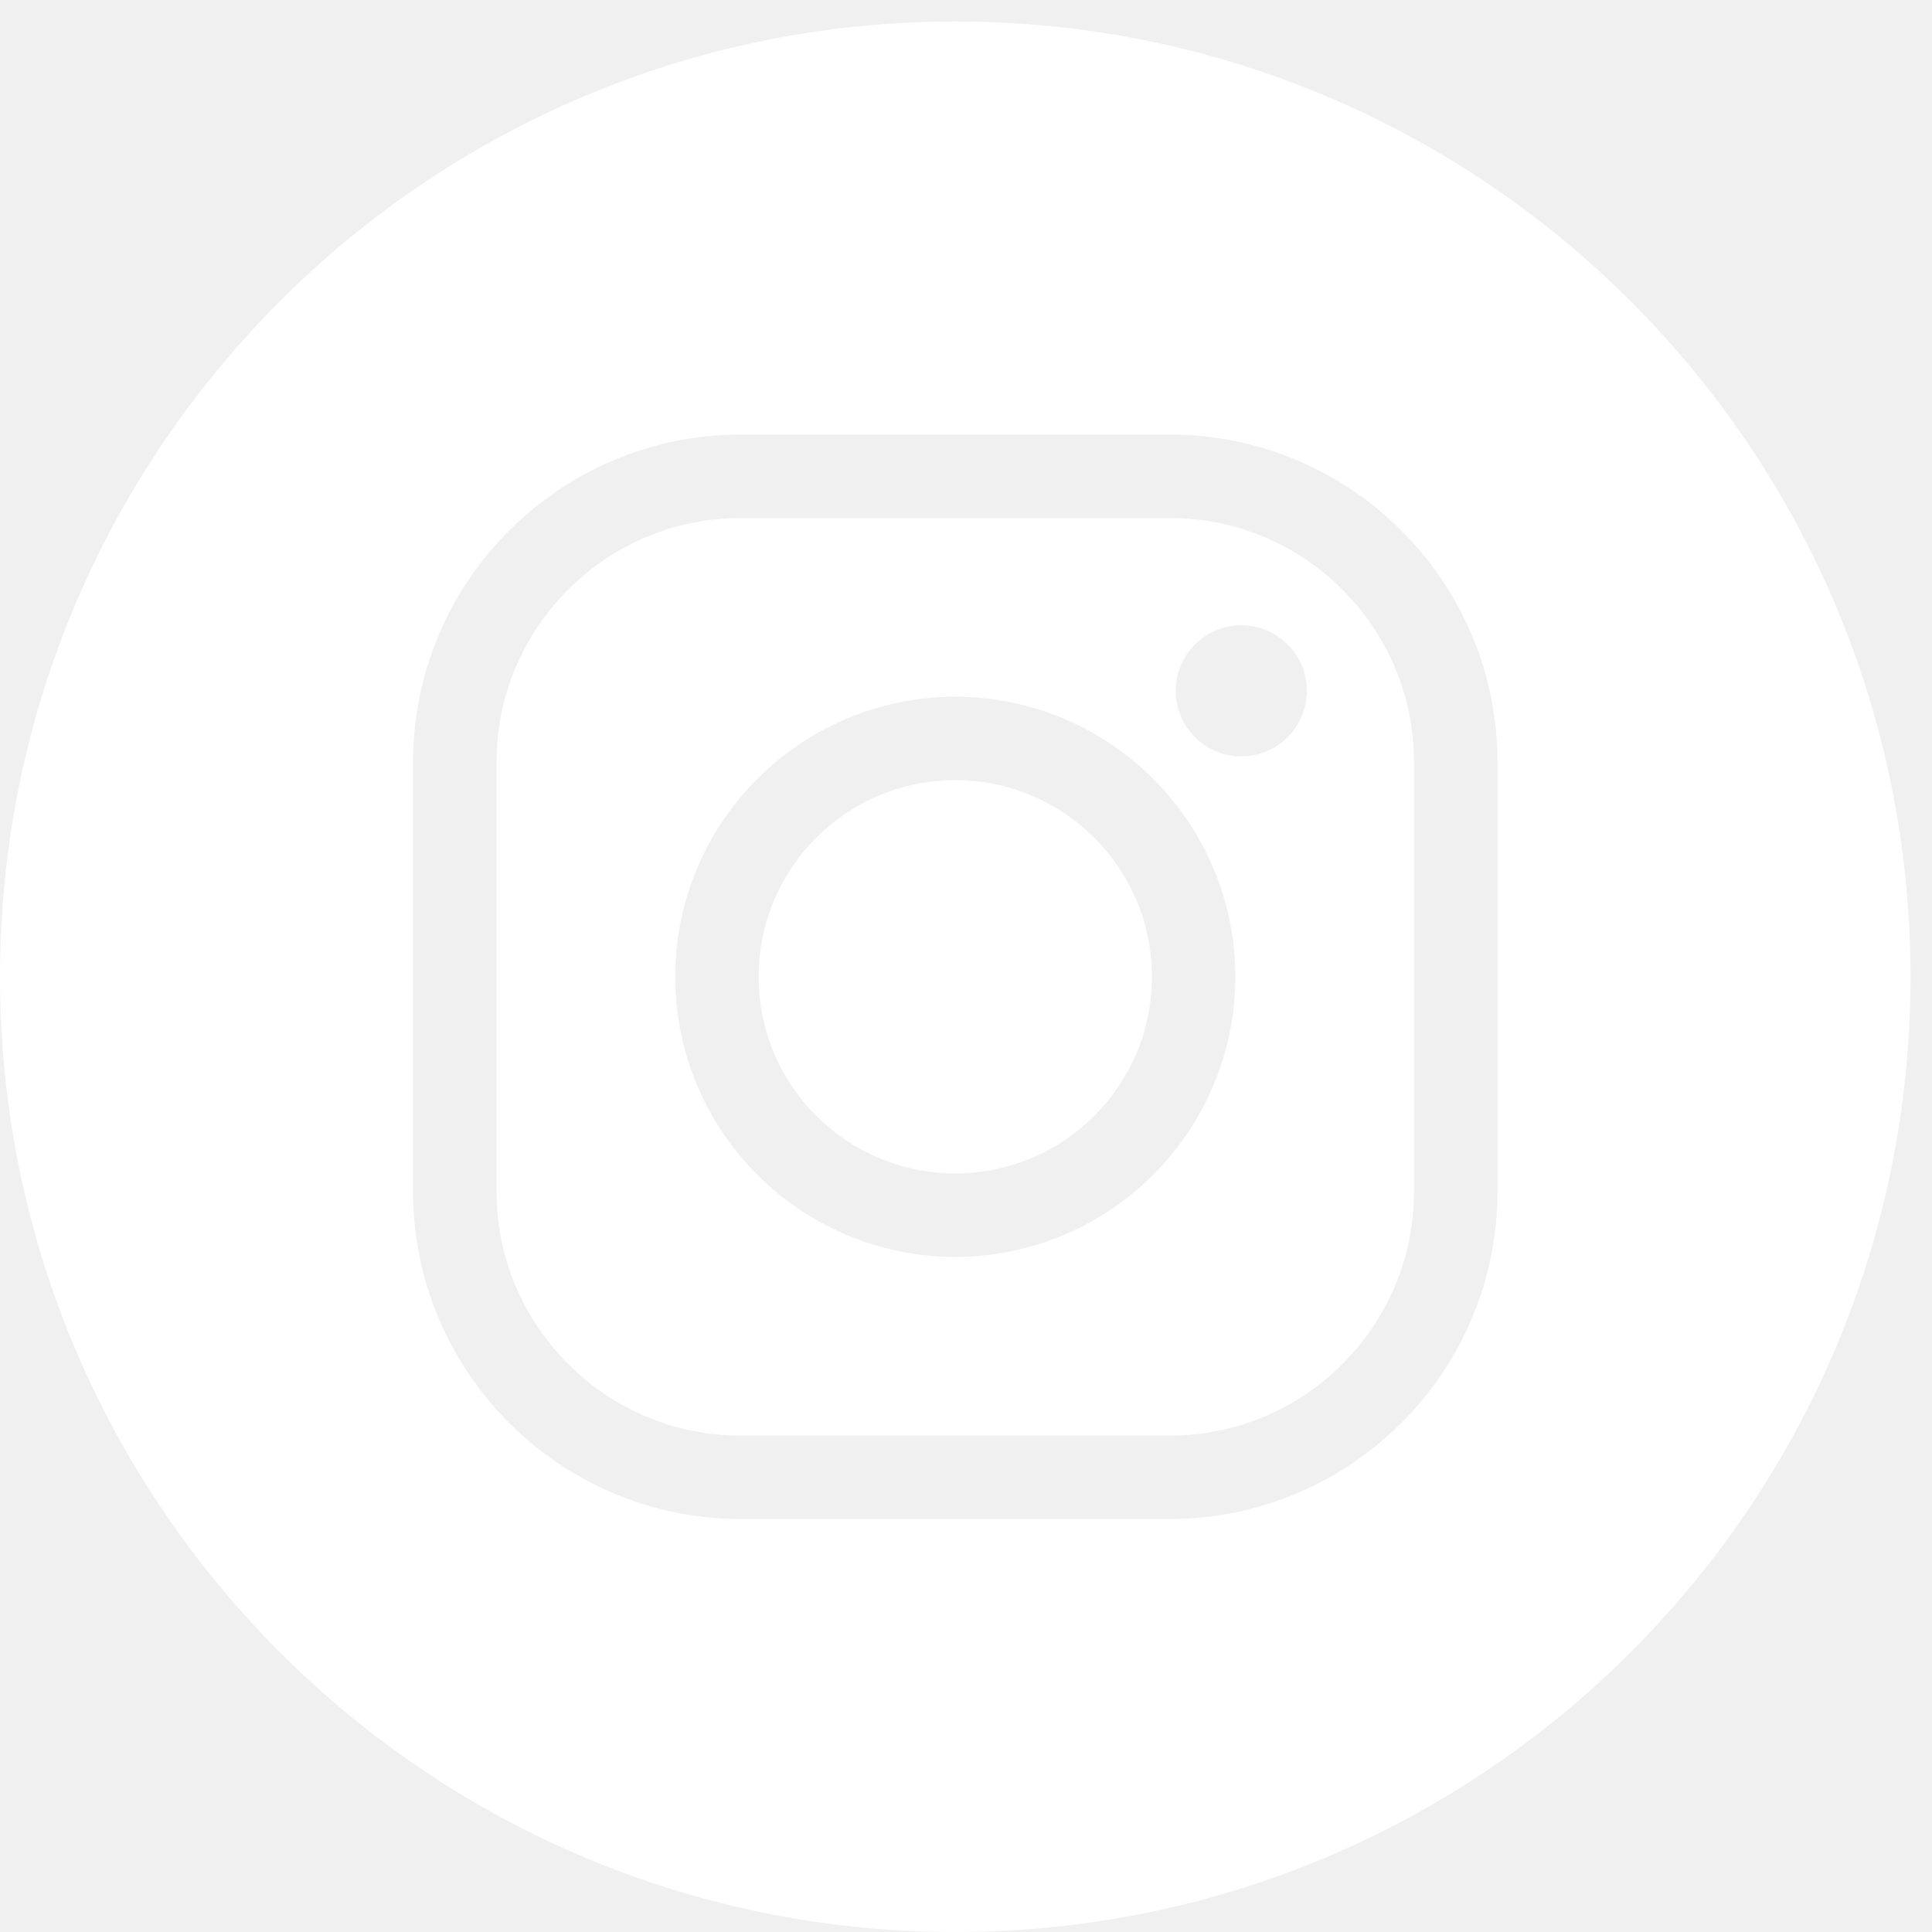
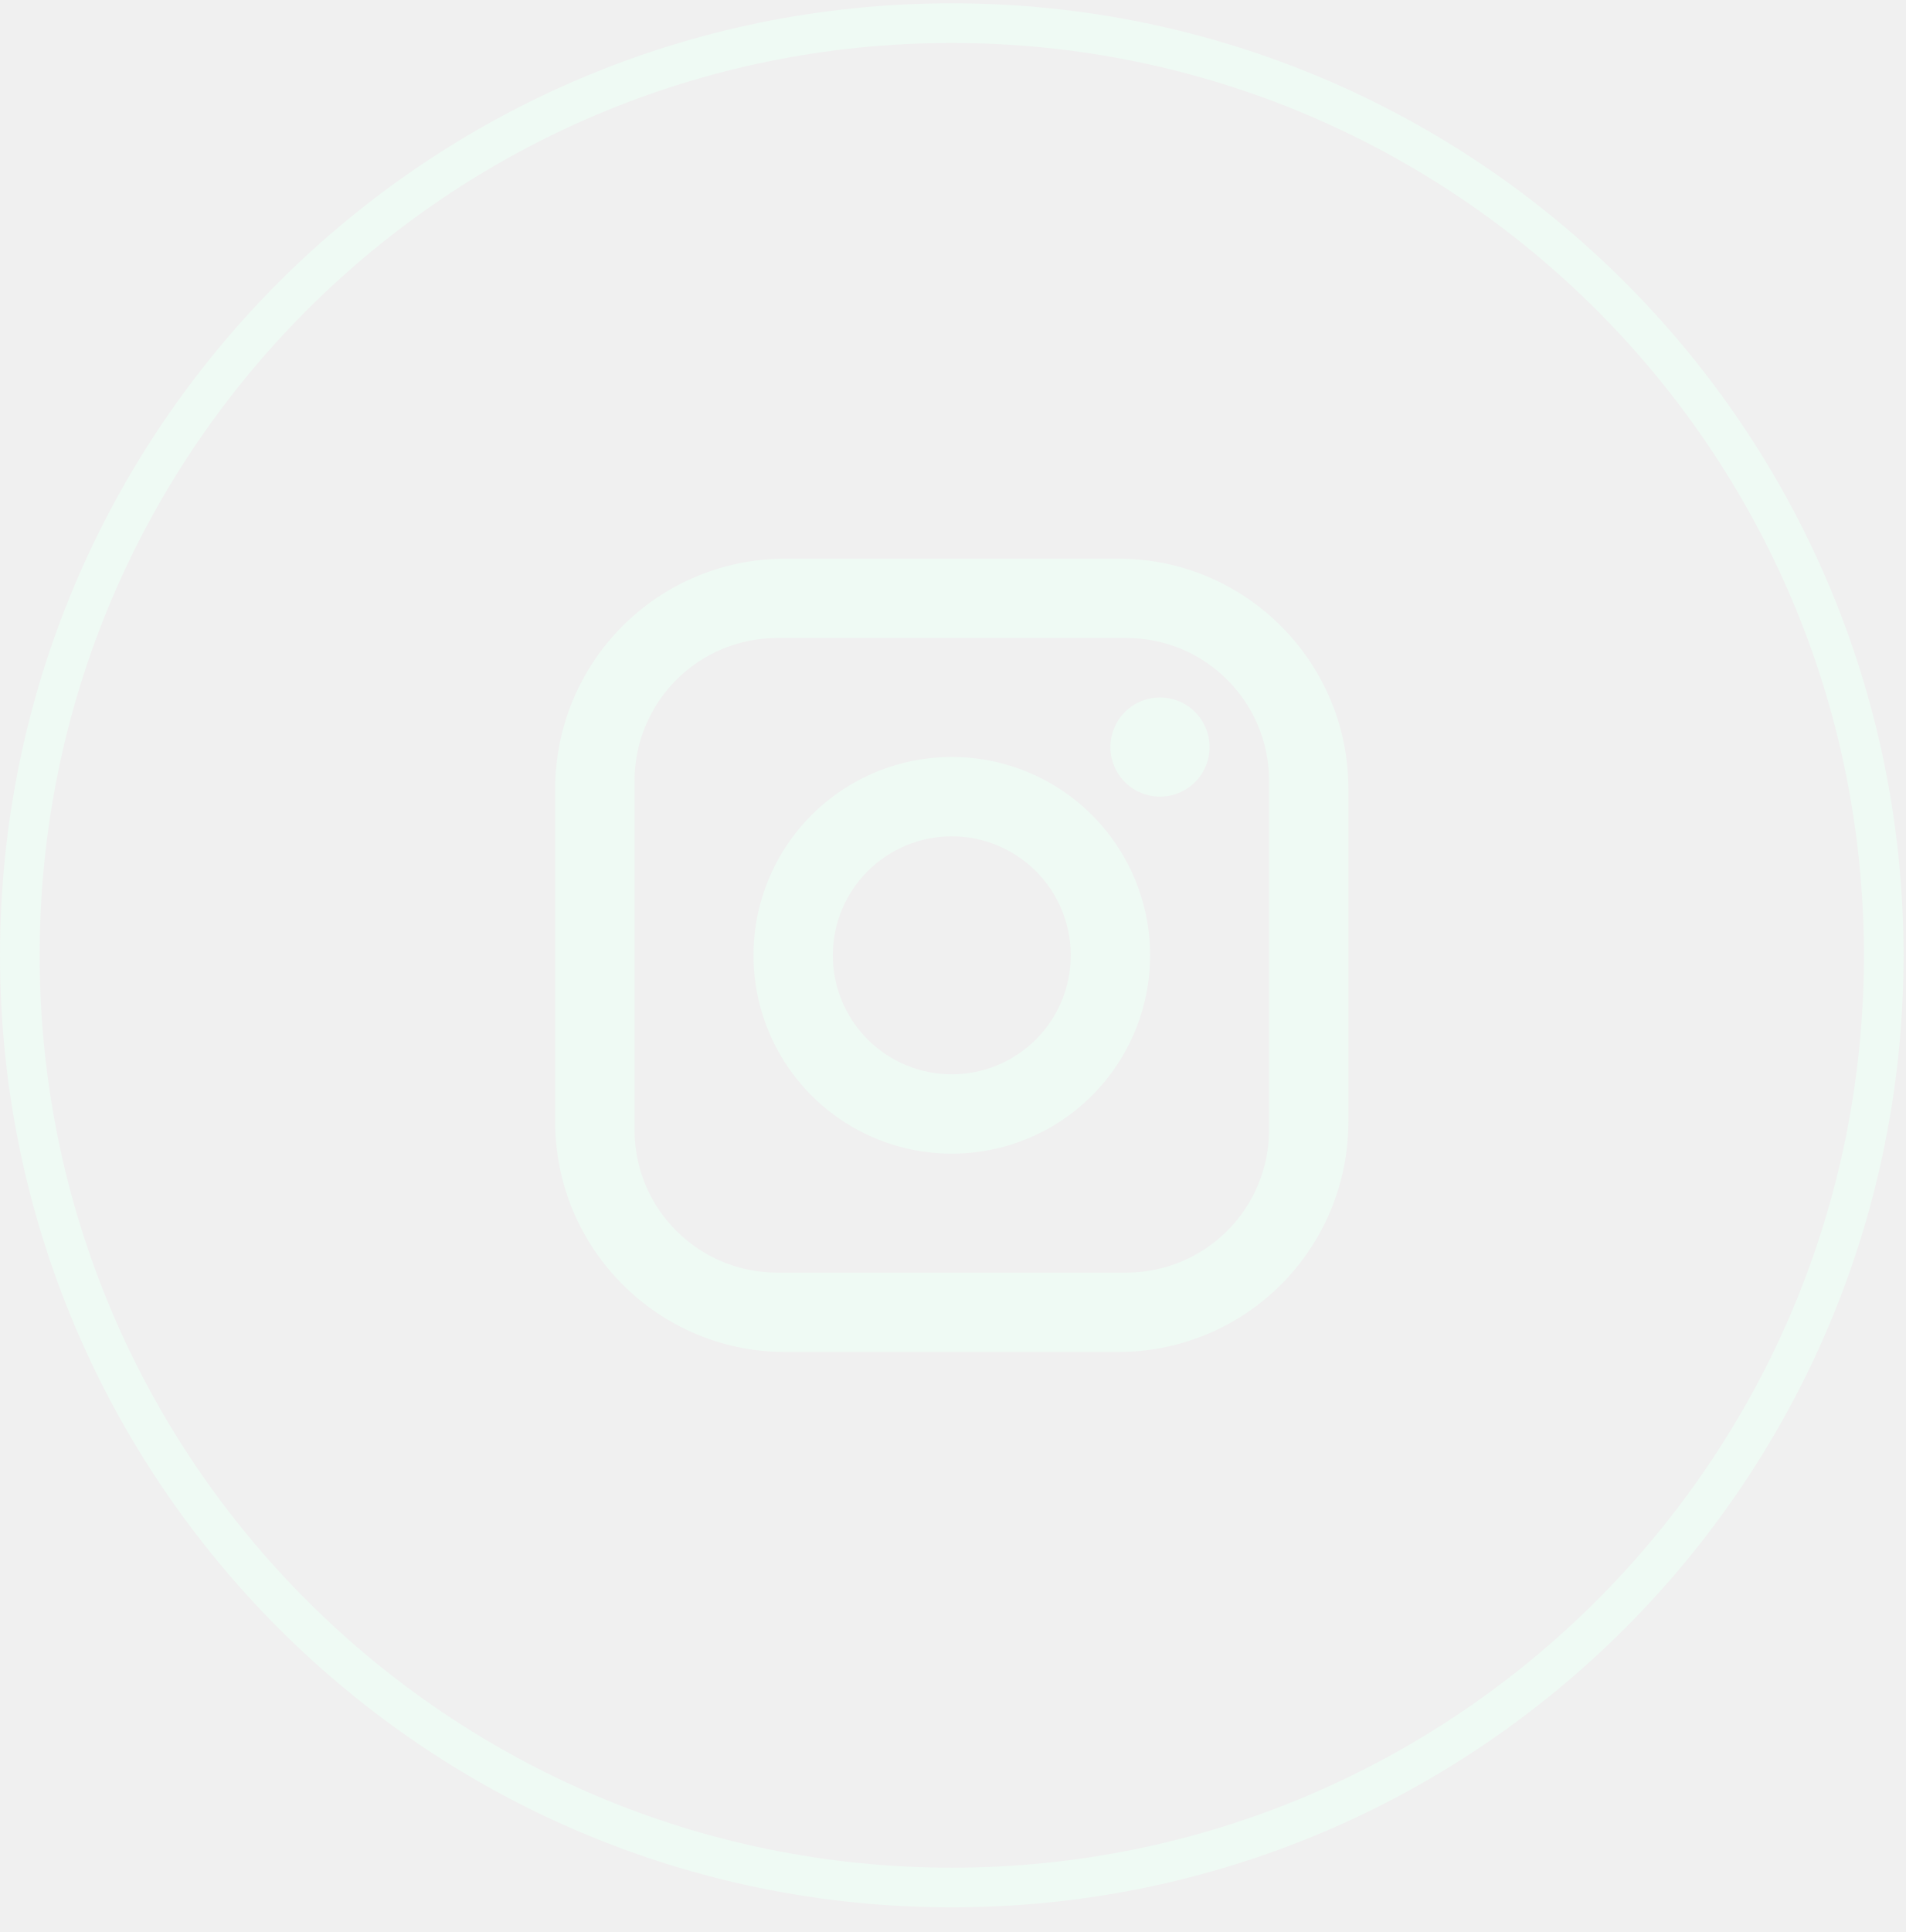
- <svg xmlns="http://www.w3.org/2000/svg" width="36" height="36" viewBox="0 0 36 36" fill="none">
-   <path d="M21.797 9.652H13.803C11.293 9.652 9.251 11.694 9.251 14.204V22.198C9.251 24.709 11.293 26.751 13.803 26.751H21.797C24.307 26.751 26.349 24.709 26.349 22.198V14.204C26.349 11.694 24.307 9.652 21.797 9.652ZM17.8 23.42C14.923 23.42 12.582 21.079 12.582 18.201C12.582 15.324 14.923 12.983 17.8 12.983C20.677 12.983 23.018 15.324 23.018 18.201C23.018 21.079 20.677 23.42 17.8 23.42ZM23.129 14.094C22.456 14.094 21.908 13.545 21.908 12.872C21.908 12.199 22.456 11.651 23.129 11.651C23.803 11.651 24.351 12.199 24.351 12.872C24.351 13.545 23.803 14.094 23.129 14.094Z" fill="white" />
-   <path d="M17.8 21.865C19.824 21.865 21.464 20.225 21.464 18.201C21.464 16.177 19.824 14.537 17.8 14.537C15.777 14.537 14.136 16.177 14.136 18.201C14.136 20.225 15.777 21.865 17.8 21.865Z" fill="white" />
-   <path d="M17.8 0.4C7.97 0.4 0 8.37 0 18.2C0 28.031 7.97 36 17.8 36C27.63 36 35.6 28.031 35.6 18.2C35.6 8.37 27.631 0.4 17.8 0.4ZM27.904 22.197C27.904 25.565 25.164 28.304 21.797 28.304H13.803C10.436 28.304 7.696 25.565 7.696 22.197V14.203C7.696 10.836 10.436 8.097 13.803 8.097H21.797C25.164 8.097 27.904 10.836 27.904 14.203V22.197Z" fill="white" />
+ <svg xmlns="http://www.w3.org/2000/svg" width="73" height="74" viewBox="0 0 73 74" fill="none">
+   <rect x="0.76" y="0.886" width="71.41" height="71.41" rx="35.705" stroke="#EFFAF4" stroke-width="1.519" />
+   <path d="M30.084 21.397H42.846C47.708 21.397 51.659 25.347 51.659 30.209V42.972C51.659 45.309 50.73 47.551 49.078 49.203C47.425 50.856 45.184 51.784 42.846 51.784H30.084C25.222 51.784 21.271 47.834 21.271 42.972V30.209C21.271 27.872 22.2 25.631 23.852 23.978C25.505 22.326 27.747 21.397 30.084 21.397ZM29.78 24.436C28.329 24.436 26.938 25.012 25.912 26.038C24.887 27.064 24.31 28.455 24.31 29.905V43.276C24.31 46.299 26.756 48.745 29.78 48.745H43.15C44.601 48.745 45.992 48.169 47.018 47.144C48.044 46.118 48.62 44.727 48.62 43.276V29.905C48.62 26.882 46.174 24.436 43.15 24.436H29.78ZM44.442 26.715C44.945 26.715 45.428 26.915 45.785 27.271C46.141 27.627 46.341 28.11 46.341 28.614C46.341 29.118 46.141 29.601 45.785 29.957C45.428 30.313 44.945 30.513 44.442 30.513C43.938 30.513 43.455 30.313 43.099 29.957C42.743 29.601 42.542 29.118 42.542 28.614C42.542 28.11 42.743 27.627 43.099 27.271C43.455 26.915 43.938 26.715 44.442 26.715ZM36.465 28.994C38.48 28.994 40.412 29.794 41.837 31.219C43.261 32.644 44.062 34.576 44.062 36.591C44.062 38.605 43.261 40.538 41.837 41.962C40.412 43.387 38.48 44.188 36.465 44.188C34.45 44.188 32.518 43.387 31.093 41.962C29.669 40.538 28.868 38.605 28.868 36.591C28.868 34.576 29.669 32.644 31.093 31.219C32.518 29.794 34.45 28.994 36.465 28.994ZM36.465 32.033C35.256 32.033 34.097 32.513 33.242 33.368C32.387 34.222 31.907 35.382 31.907 36.591C31.907 37.8 32.387 38.959 33.242 39.814C34.097 40.669 35.256 41.149 36.465 41.149C37.674 41.149 38.833 40.669 39.688 39.814C40.543 38.959 41.023 37.8 41.023 36.591C41.023 35.382 40.543 34.222 39.688 33.368C38.833 32.513 37.674 32.033 36.465 32.033Z" fill="#EFFAF4" />
</svg>
